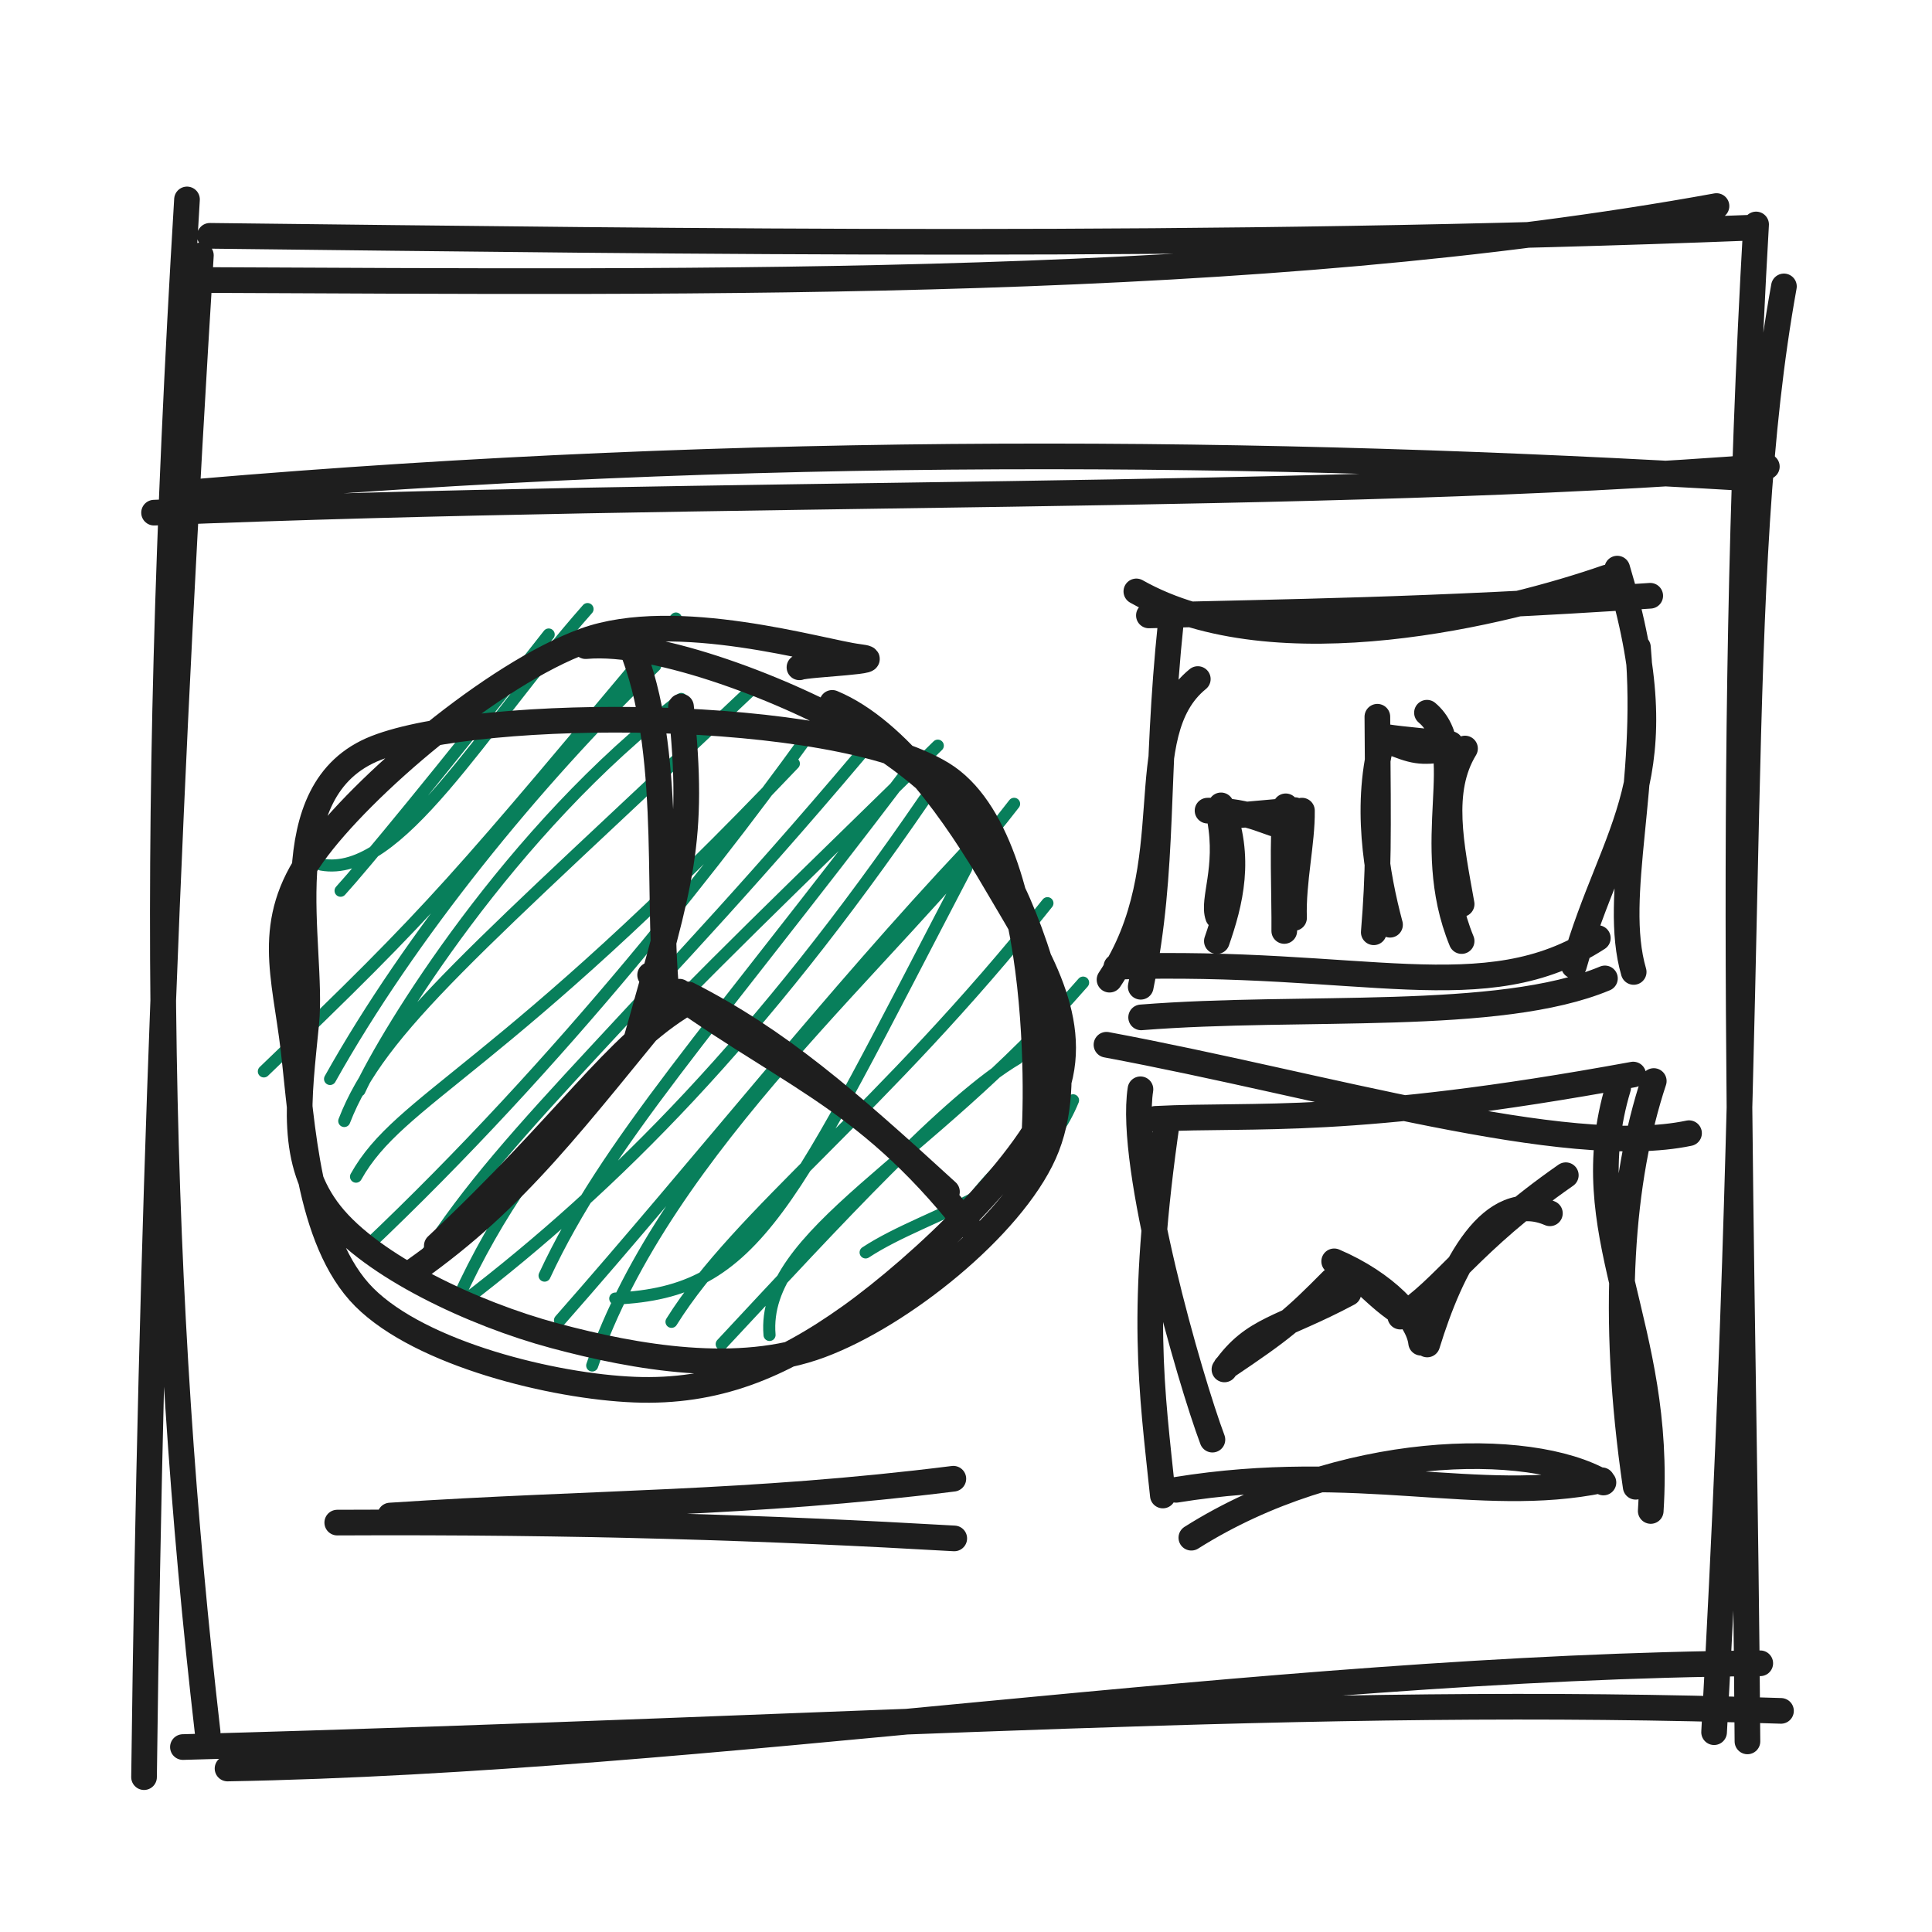
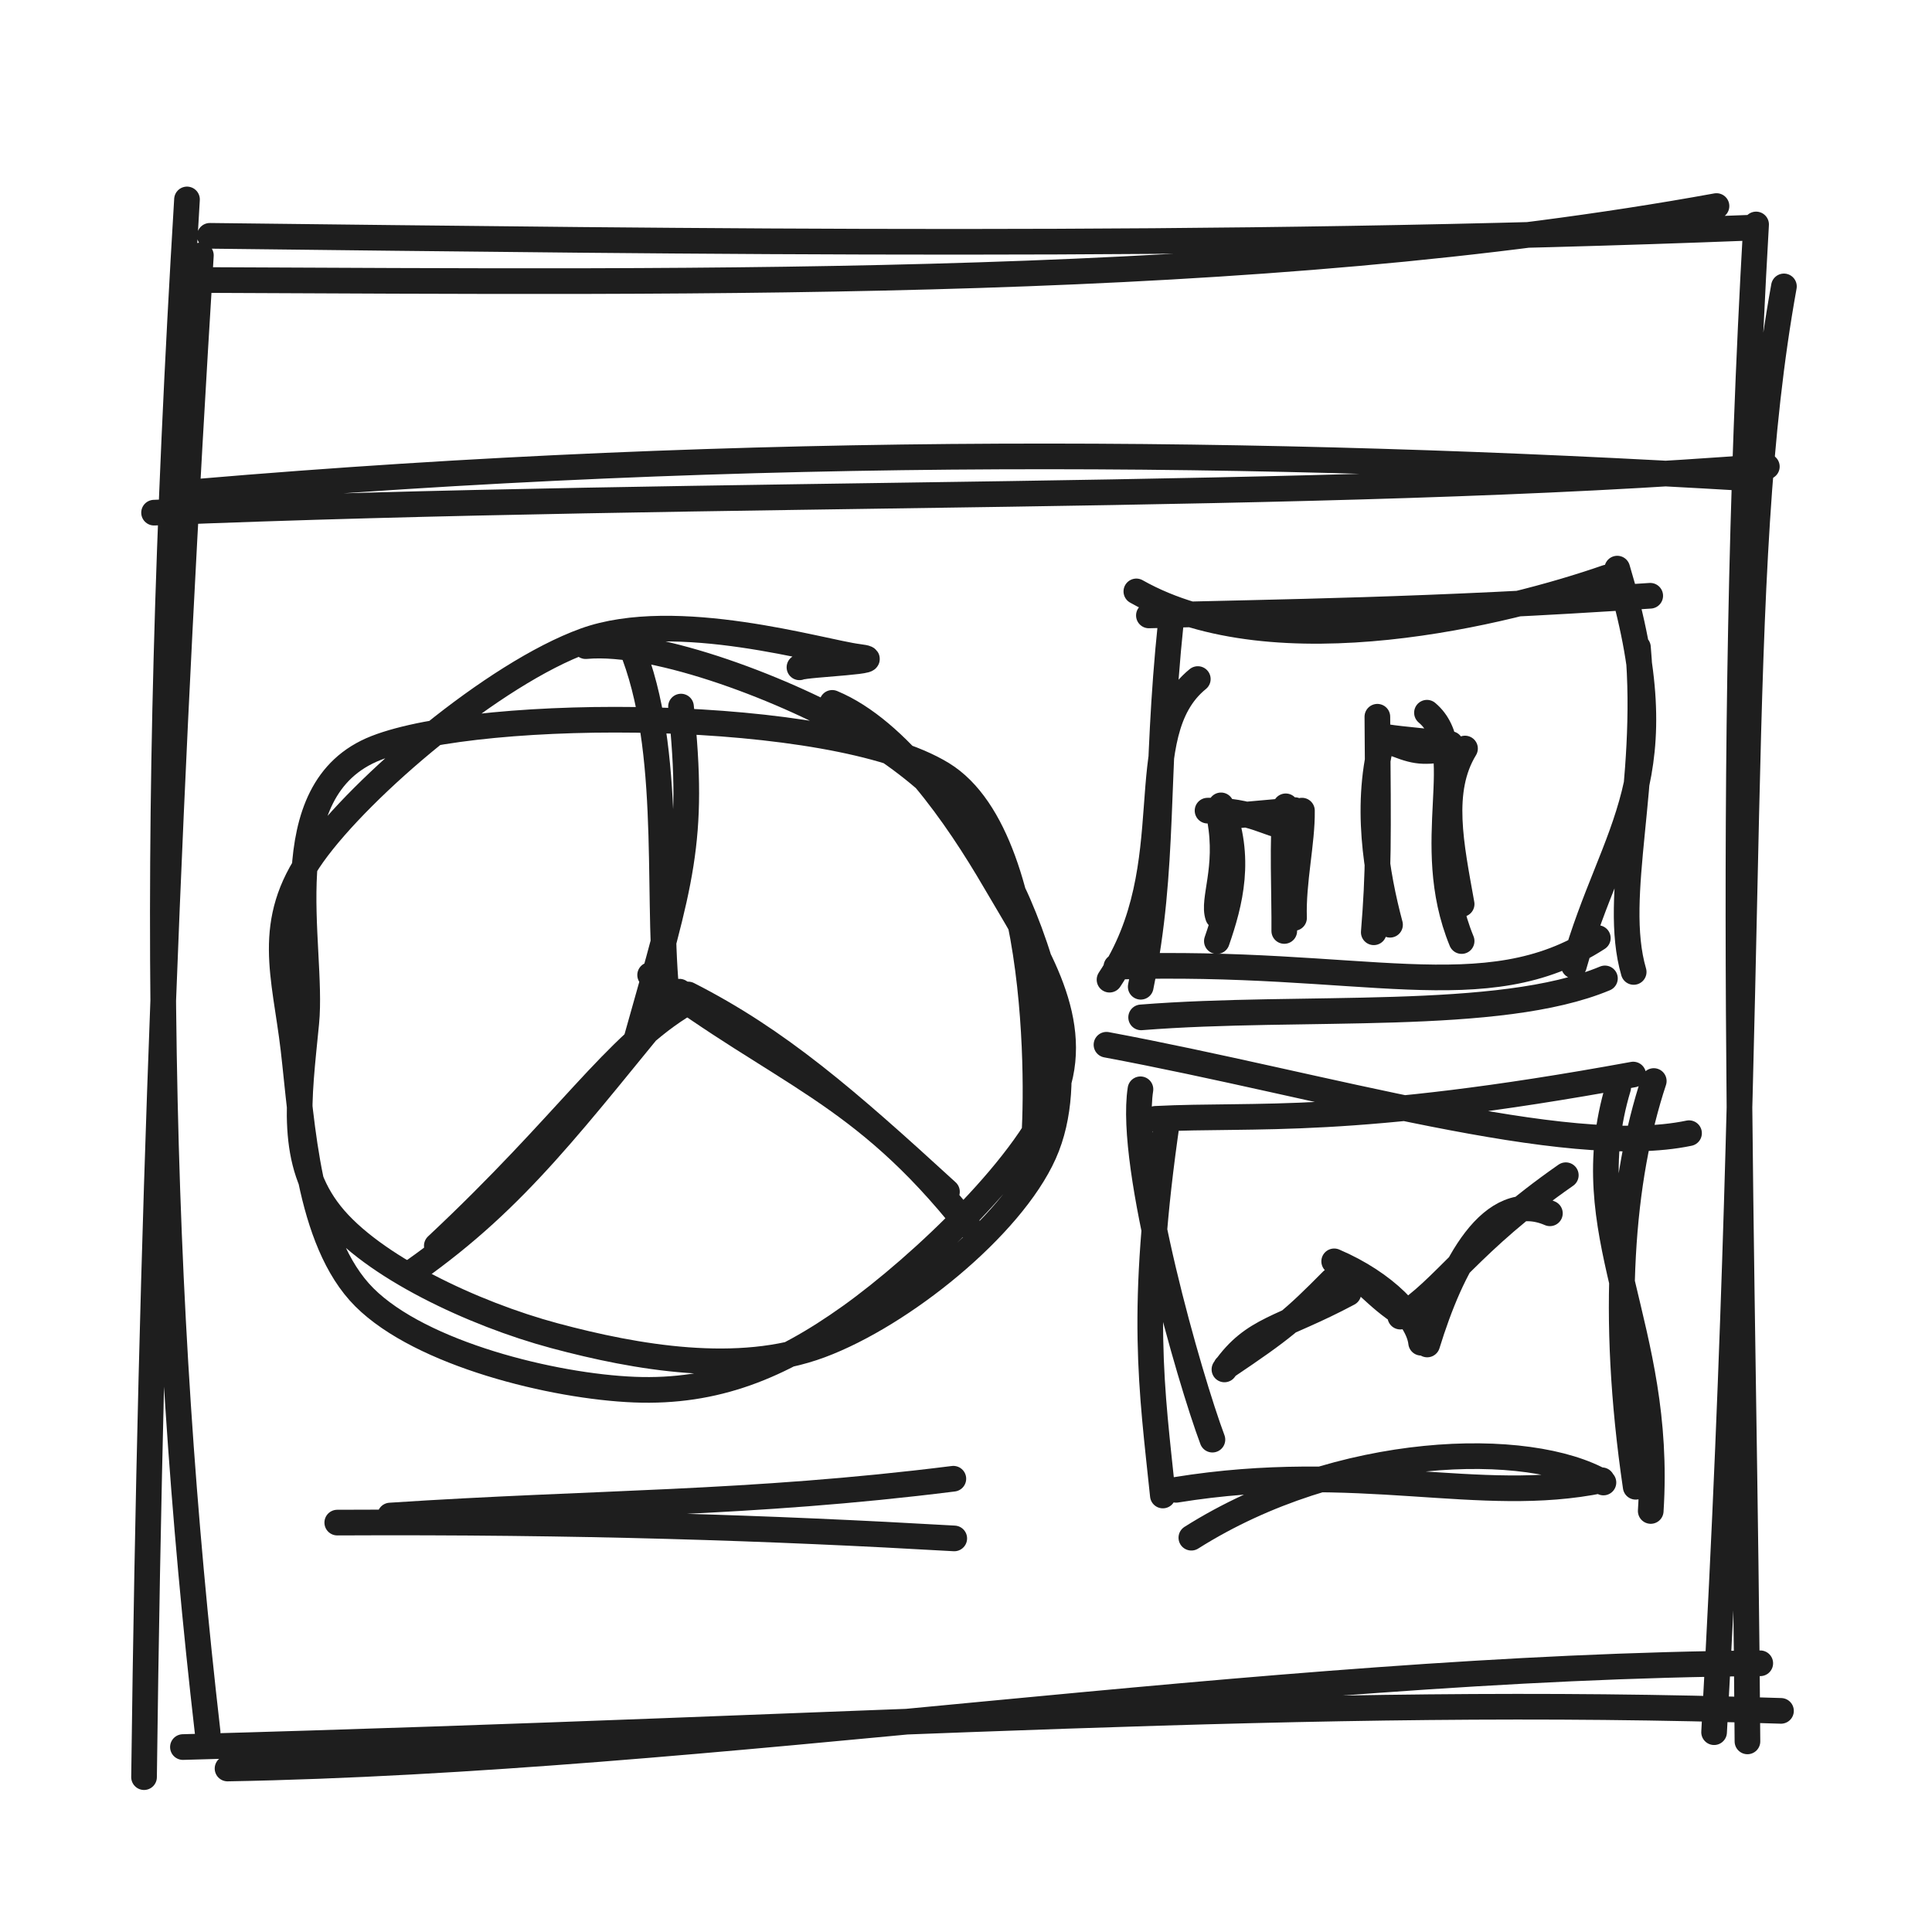
<svg xmlns="http://www.w3.org/2000/svg" width="128" height="128" viewBox="0 0 128 128" role="img">
  <path d="M13.299 18.551 C47.335 18.688, 83.276 19.19, 113.722 13.651 M13.903 15.624 C46.185 15.991, 80.034 16.494, 116.057 15.084 M118.19 18.975 C114.692 38.33, 116.576 60.88, 113.563 114.762 M116.346 14.871 C114.252 51.29, 115.566 83.986, 115.773 115.372 M116.622 110.197 C83.532 110.439, 46.913 116.601, 15.075 117.169 M117.995 113.35 C86.451 112.306, 58.482 114.478, 12.119 115.747 M9.543 117.74 C10 81.124, 11.229 50.566, 13.309 16.919 M13.756 114.765 C10.505 86.48, 9.739 57.059, 12.389 13.213" stroke="#1e1e1e" stroke-width="1.7" fill="none" stroke-linecap="round" stroke-linejoin="round" />
  <path d="M10.207 33.965 C47.886 32.427, 87.919 33.21, 117.058 30.911 M13.044 32.584 C49.745 29.453, 83.74 29.773, 115.959 31.69" stroke="#1e1e1e" stroke-width="1.7" fill="none" stroke-linecap="round" stroke-linejoin="round" />
-   <path d="M24.954 49.517 C24.954 49.517, 24.954 49.517, 24.954 49.517 M24.954 49.517 C24.954 49.517, 24.954 49.517, 24.954 49.517 M21.287 57.281 C26.408 58.21, 31.909 48.285, 38.926 40.352 M22.564 59.014 C23.92 57.537, 29.347 50.985, 36.352 42.037 M17.481 70.984 C28.986 59.948, 29.968 58.628, 44.781 40.978 M21.867 71.485 C27.172 62.003, 35.447 51.829, 43.41 44.11 M23.814 72.249 C25.613 68.35, 33.774 54.956, 45.136 46.306 M22.808 74.27 C25.193 68.094, 31.499 62.995, 49.914 45.564 M23.587 77.958 C26.506 72.729, 33.176 71.026, 52.596 50.591 M24.257 82.634 C37.174 70.408, 47.944 56.662, 54.861 46.899 M30.341 86.038 C35.576 74.626, 43.079 68.101, 62.132 49.401 M28.178 83.216 C33.684 74.51, 42.677 67.141, 58.345 48.387 M36.079 84.514 C40.174 75.723, 47.083 68.275, 59.896 51.391 M30.728 86.218 C40.754 78.538, 50.441 68.737, 61.246 52.968 M39.235 90.468 C44.206 75.914, 59.11 63.761, 67.187 53.255 M37.1 87.472 C46.265 77.056, 55.216 65.721, 64.071 56.328 M40.762 86.033 C50.222 85.607, 52.287 79.98, 64.015 57.538 M44.489 87.574 C48.982 80.391, 58.393 73.656, 69.396 59.838 M50.984 88.445 C50.417 81.723, 61.254 77.151, 71.759 65.1 M47.815 89.052 C55.536 80.776, 62.759 72.878, 67.395 70.136 M57.349 82.977 C61.596 80.189, 68.576 79.067, 71.092 72.897 M60.849 83.994 C62.981 82.433, 64.459 77.821, 69.375 75.101" stroke="#087f5b" stroke-width="0.8" fill="none" stroke-linecap="round" stroke-linejoin="round" />
  <path d="M38.803 42.809 C43.545 42.372, 52.349 45.79, 57.127 48.637 C61.906 51.484, 65.468 55.261, 67.474 59.893 C69.481 64.525, 71.353 71.558, 69.166 76.43 C66.979 81.302, 59.757 87.113, 54.353 89.125 C48.95 91.136, 42.154 89.946, 36.745 88.497 C31.337 87.047, 24.643 83.884, 21.901 80.427 C19.159 76.971, 19.789 72.903, 20.292 67.758 C20.795 62.613, 17.898 52.303, 24.92 49.556 C31.942 46.81, 55.174 46.84, 62.424 51.28 C69.674 55.719, 68.66 75.812, 68.42 76.193 M55.137 46.567 C59.508 48.381, 63.433 54.113, 65.912 58.367 C68.39 62.621, 71.607 67.282, 70.009 72.092 C68.411 76.901, 60.987 83.895, 56.324 87.224 C51.662 90.554, 47.4 92.279, 42.036 92.067 C36.673 91.855, 27.907 89.71, 24.142 85.952 C20.376 82.194, 20.014 74.41, 19.444 69.521 C18.875 64.631, 17.51 61.127, 20.728 56.614 C23.945 52.102, 32.727 44.628, 38.751 42.445 C44.774 40.262, 54.498 43.222, 56.868 43.516 C59.237 43.81, 53.485 43.993, 52.966 44.212" stroke="#1e1e1e" stroke-width="1.7" fill="none" stroke-linecap="round" stroke-linejoin="round" />
  <path d="M45.118 46.813 C46.057 55.755, 45.106 58.401, 42.219 68.663 M42.04 43.412 C44.661 50.517, 43.395 60.254, 44.284 66.857 M43.073 64.597 C51.893 71.223, 57.044 72.265, 64.109 81.177 M45.592 65.886 C51.532 68.909, 56.023 72.804, 62.739 78.957" stroke="#1e1e1e" stroke-width="1.7" fill="none" stroke-linecap="round" stroke-linejoin="round" />
  <path d="M45.016 65.701 C37.907 74.322, 34.31 79.338, 27.427 84.199 M45.481 66.444 C40.67 69.305, 37.707 74.327, 28.94 82.535" stroke="#1e1e1e" stroke-width="1.7" fill="none" stroke-linecap="round" stroke-linejoin="round" />
  <path d="M75.286 39.182 C84.574 44.434, 99.962 40.526, 106.462 38.262 M76.117 40.774 C84.614 40.542, 94.602 40.471, 109.332 39.471 M107.147 37.672 C111.363 51.677, 106.881 54.743, 104.274 63.984 M108.518 42.886 C109.324 51.979, 106.762 59.345, 108.236 64.394 M105.86 62.15 C98.396 66.984, 90.328 63.514, 73.961 64.047 M106.331 64.822 C99.333 67.747, 86.303 66.555, 75.603 67.404 M73.509 64.906 C78.566 57.284, 74.825 48.676, 79.358 44.989 M75.576 65.375 C77.202 57.383, 76.485 51.561, 77.578 41.167" stroke="#1e1e1e" stroke-width="1.7" fill="none" stroke-linecap="round" stroke-linejoin="round" />
  <path d="M80.62 62.351 C81.496 59.825, 82.285 56.814, 80.895 53.358 M80.696 60.705 C80.312 59.636, 81.418 57.538, 80.825 54.294 M80.003 53.707 C82.977 53.634, 84.15 54.725, 85.129 54.7 M80.983 54.126 C82.45 53.961, 83.779 53.876, 85.78 53.672 M85.183 53.421 C84.924 55.471, 85.111 59.444, 85.086 61.679 M86.257 53.706 C86.286 55.82, 85.655 58.393, 85.733 60.817" stroke="#1e1e1e" stroke-width="1.7" fill="none" stroke-linecap="round" stroke-linejoin="round" />
  <path d="M91.016 61.766 C91.341 57.755, 91.321 55.844, 91.254 47.486 M92.093 61.267 C91.22 57.983, 90.354 53.24, 91.655 48.734 M91.874 49.054 C93.74 49.808, 94.038 49.866, 95.851 49.636 M91.379 48.714 C91.726 48.871, 93.292 49.004, 96.105 49.294 M94.54 47.219 C97.488 49.699, 94.127 55.751, 96.836 62.347 M97.061 49.592 C95.356 52.386, 96.136 55.971, 96.837 59.898" stroke="#1e1e1e" stroke-width="1.7" fill="none" stroke-linecap="round" stroke-linejoin="round" />
  <path d="M73.307 69.217 C87.798 71.919, 103.704 76.792, 111.903 75.076 M76.556 74.126 C83.235 73.785, 89.375 74.642, 108.204 71.192 M107.209 72.054 C104.302 81.74, 110.157 87.751, 109.365 100.106 M109.567 71.621 C107.429 78.09, 106.677 87.001, 108.369 98.503 M106.232 98.22 C101.298 95.344, 88.768 95.665, 78.93 101.877 M106.127 98.07 C97.992 99.747, 90.035 96.745, 77.919 98.705 M80.326 95.38 C78.815 91.343, 74.763 77.288, 75.558 72.168 M77.042 99.081 C76.307 92.003, 75.479 86.886, 77.342 74.16" stroke="#1e1e1e" stroke-width="1.7" fill="none" stroke-linecap="round" stroke-linejoin="round" />
  <path d="M81.122 90.728 C83.051 87.987, 84.891 88.05, 89.335 85.68 M81.225 90.559 C84.979 88.036, 85.72 87.405, 88.256 84.844 M88.393 83.567 C91.784 85.015, 93.975 87.344, 94.153 88.96 M89.303 84.217 C90.7 84.948, 91.426 86.364, 93.998 87.67 M94.556 89.075 C96.159 83.882, 98.775 78.695, 102.685 80.385 M92.774 87.229 C95.692 85.418, 97.388 82.285, 103.739 77.861" stroke="#1e1e1e" stroke-width="1.7" fill="none" stroke-linecap="round" stroke-linejoin="round" />
  <path d="M25.849 100.408 C39.45 99.513, 49.558 99.679, 63.162 97.97 M22.344 100.876 C38.428 100.797, 51.073 101.225, 63.222 101.924" stroke="#1e1e1e" stroke-width="1.7" fill="none" stroke-linecap="round" stroke-linejoin="round" />
</svg>
